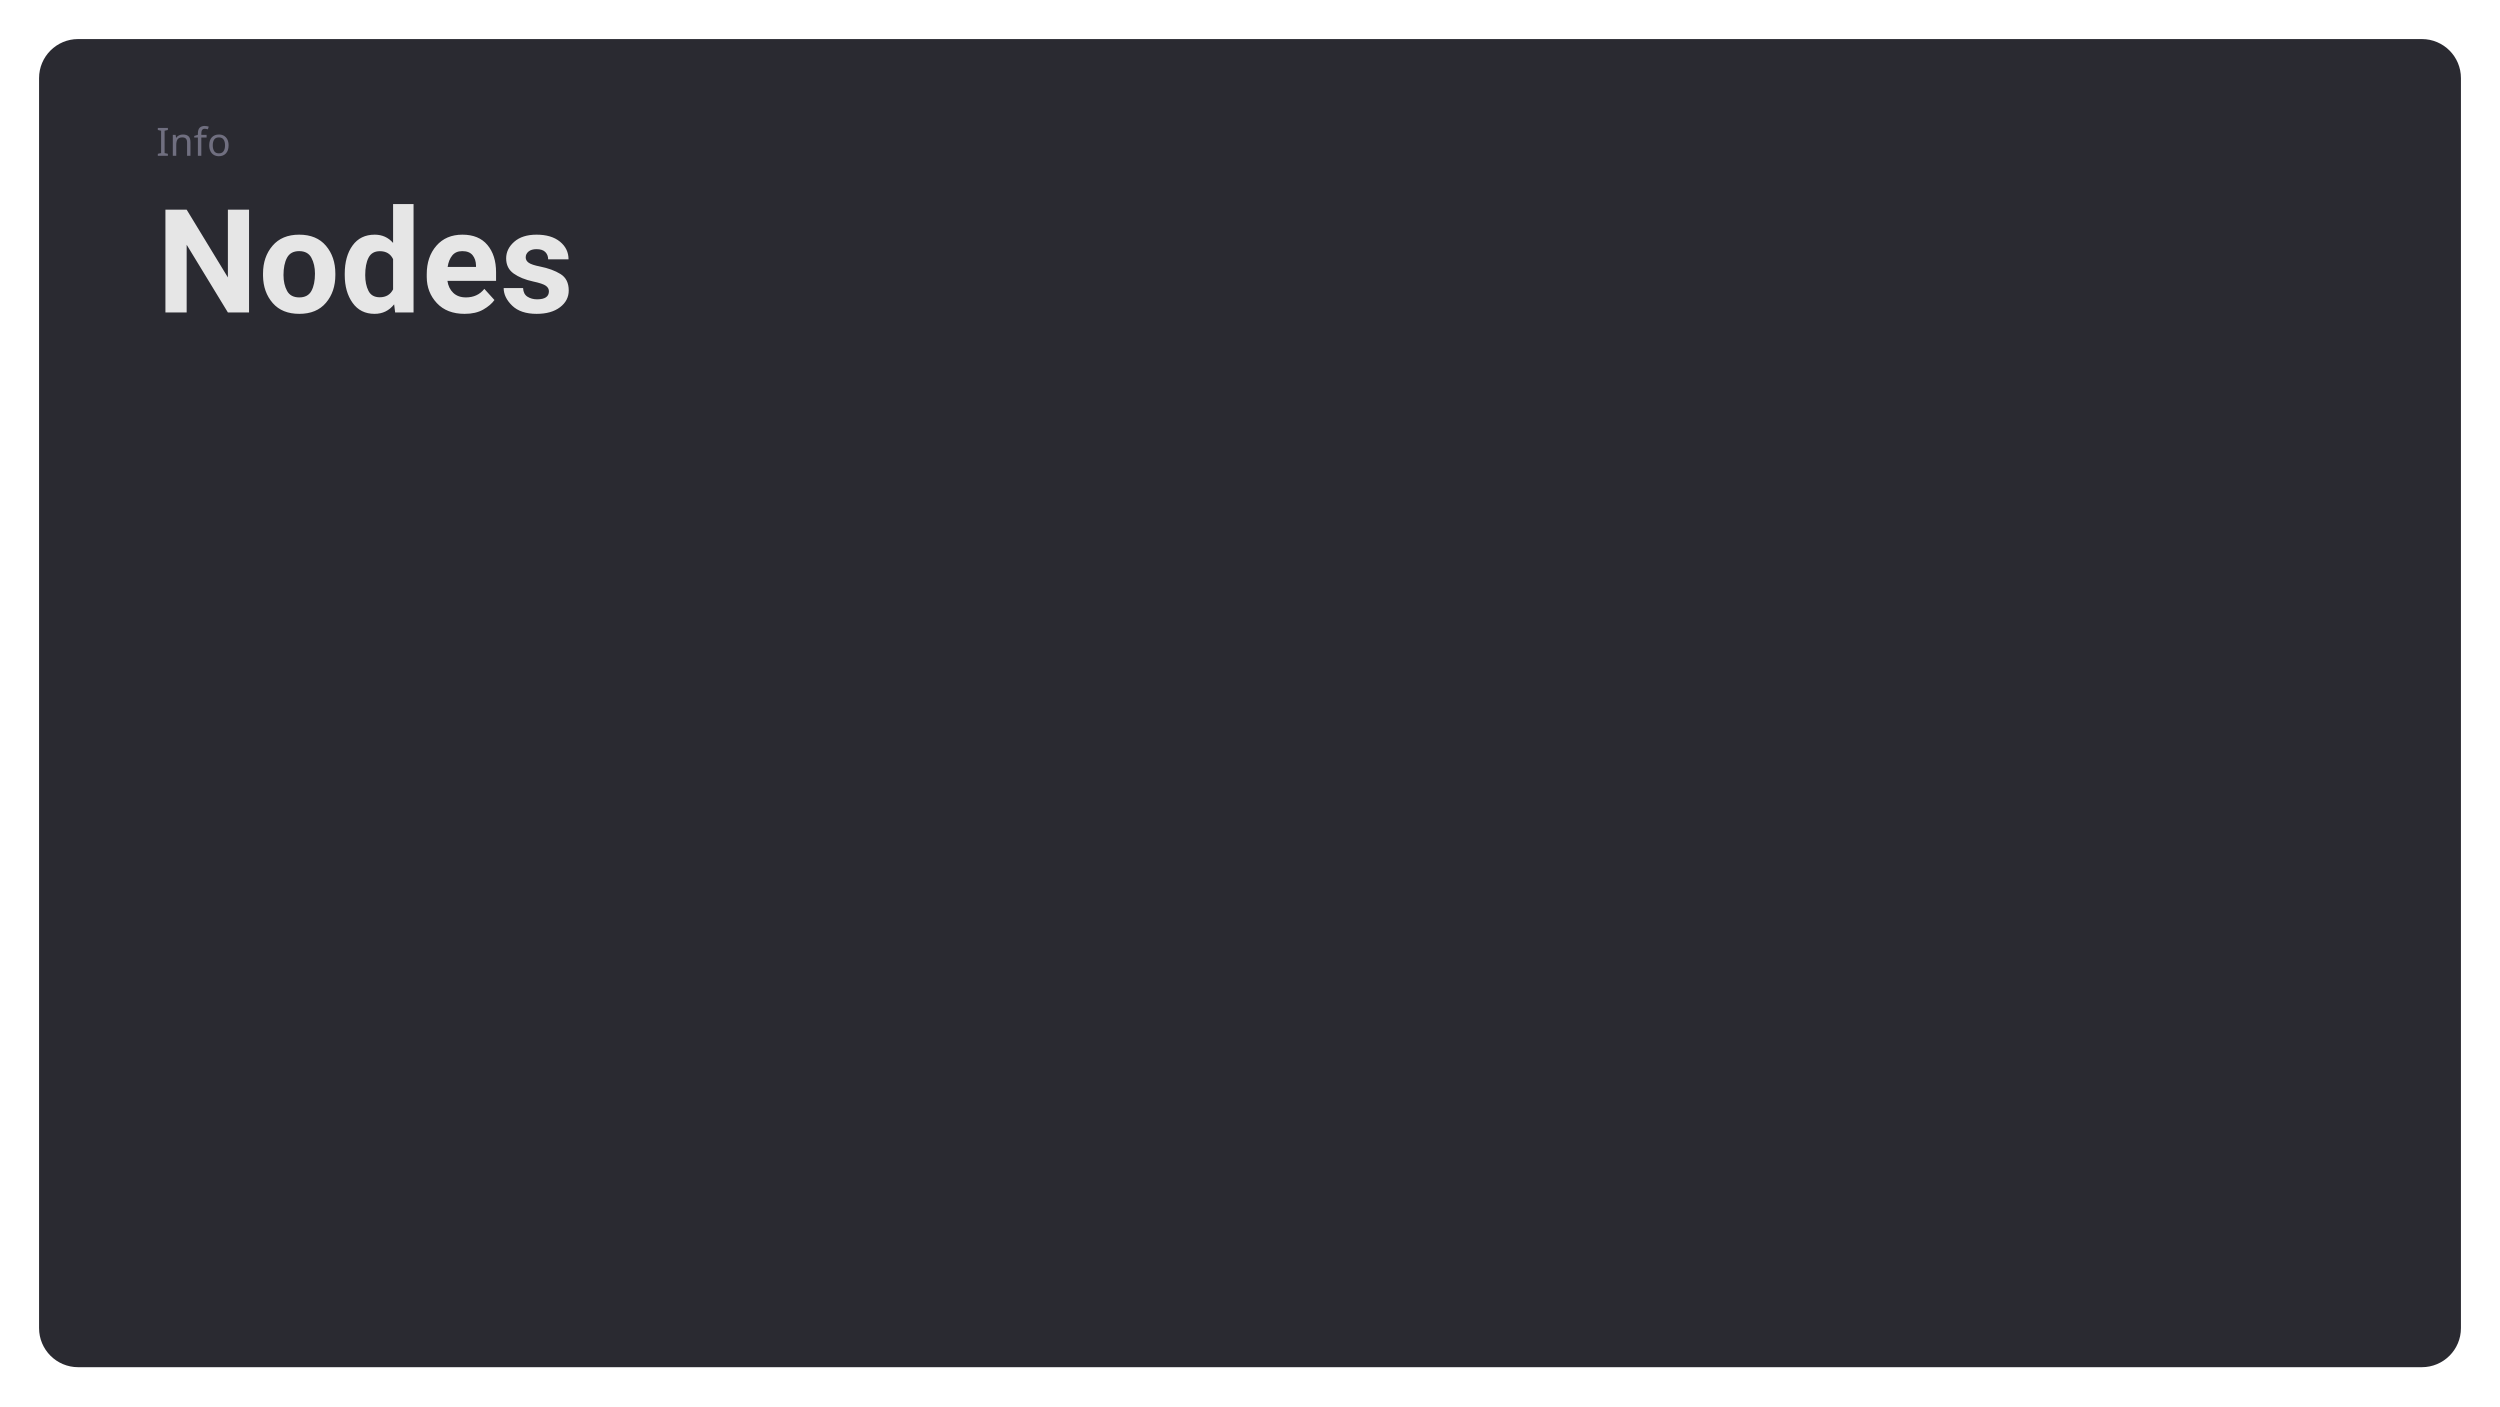
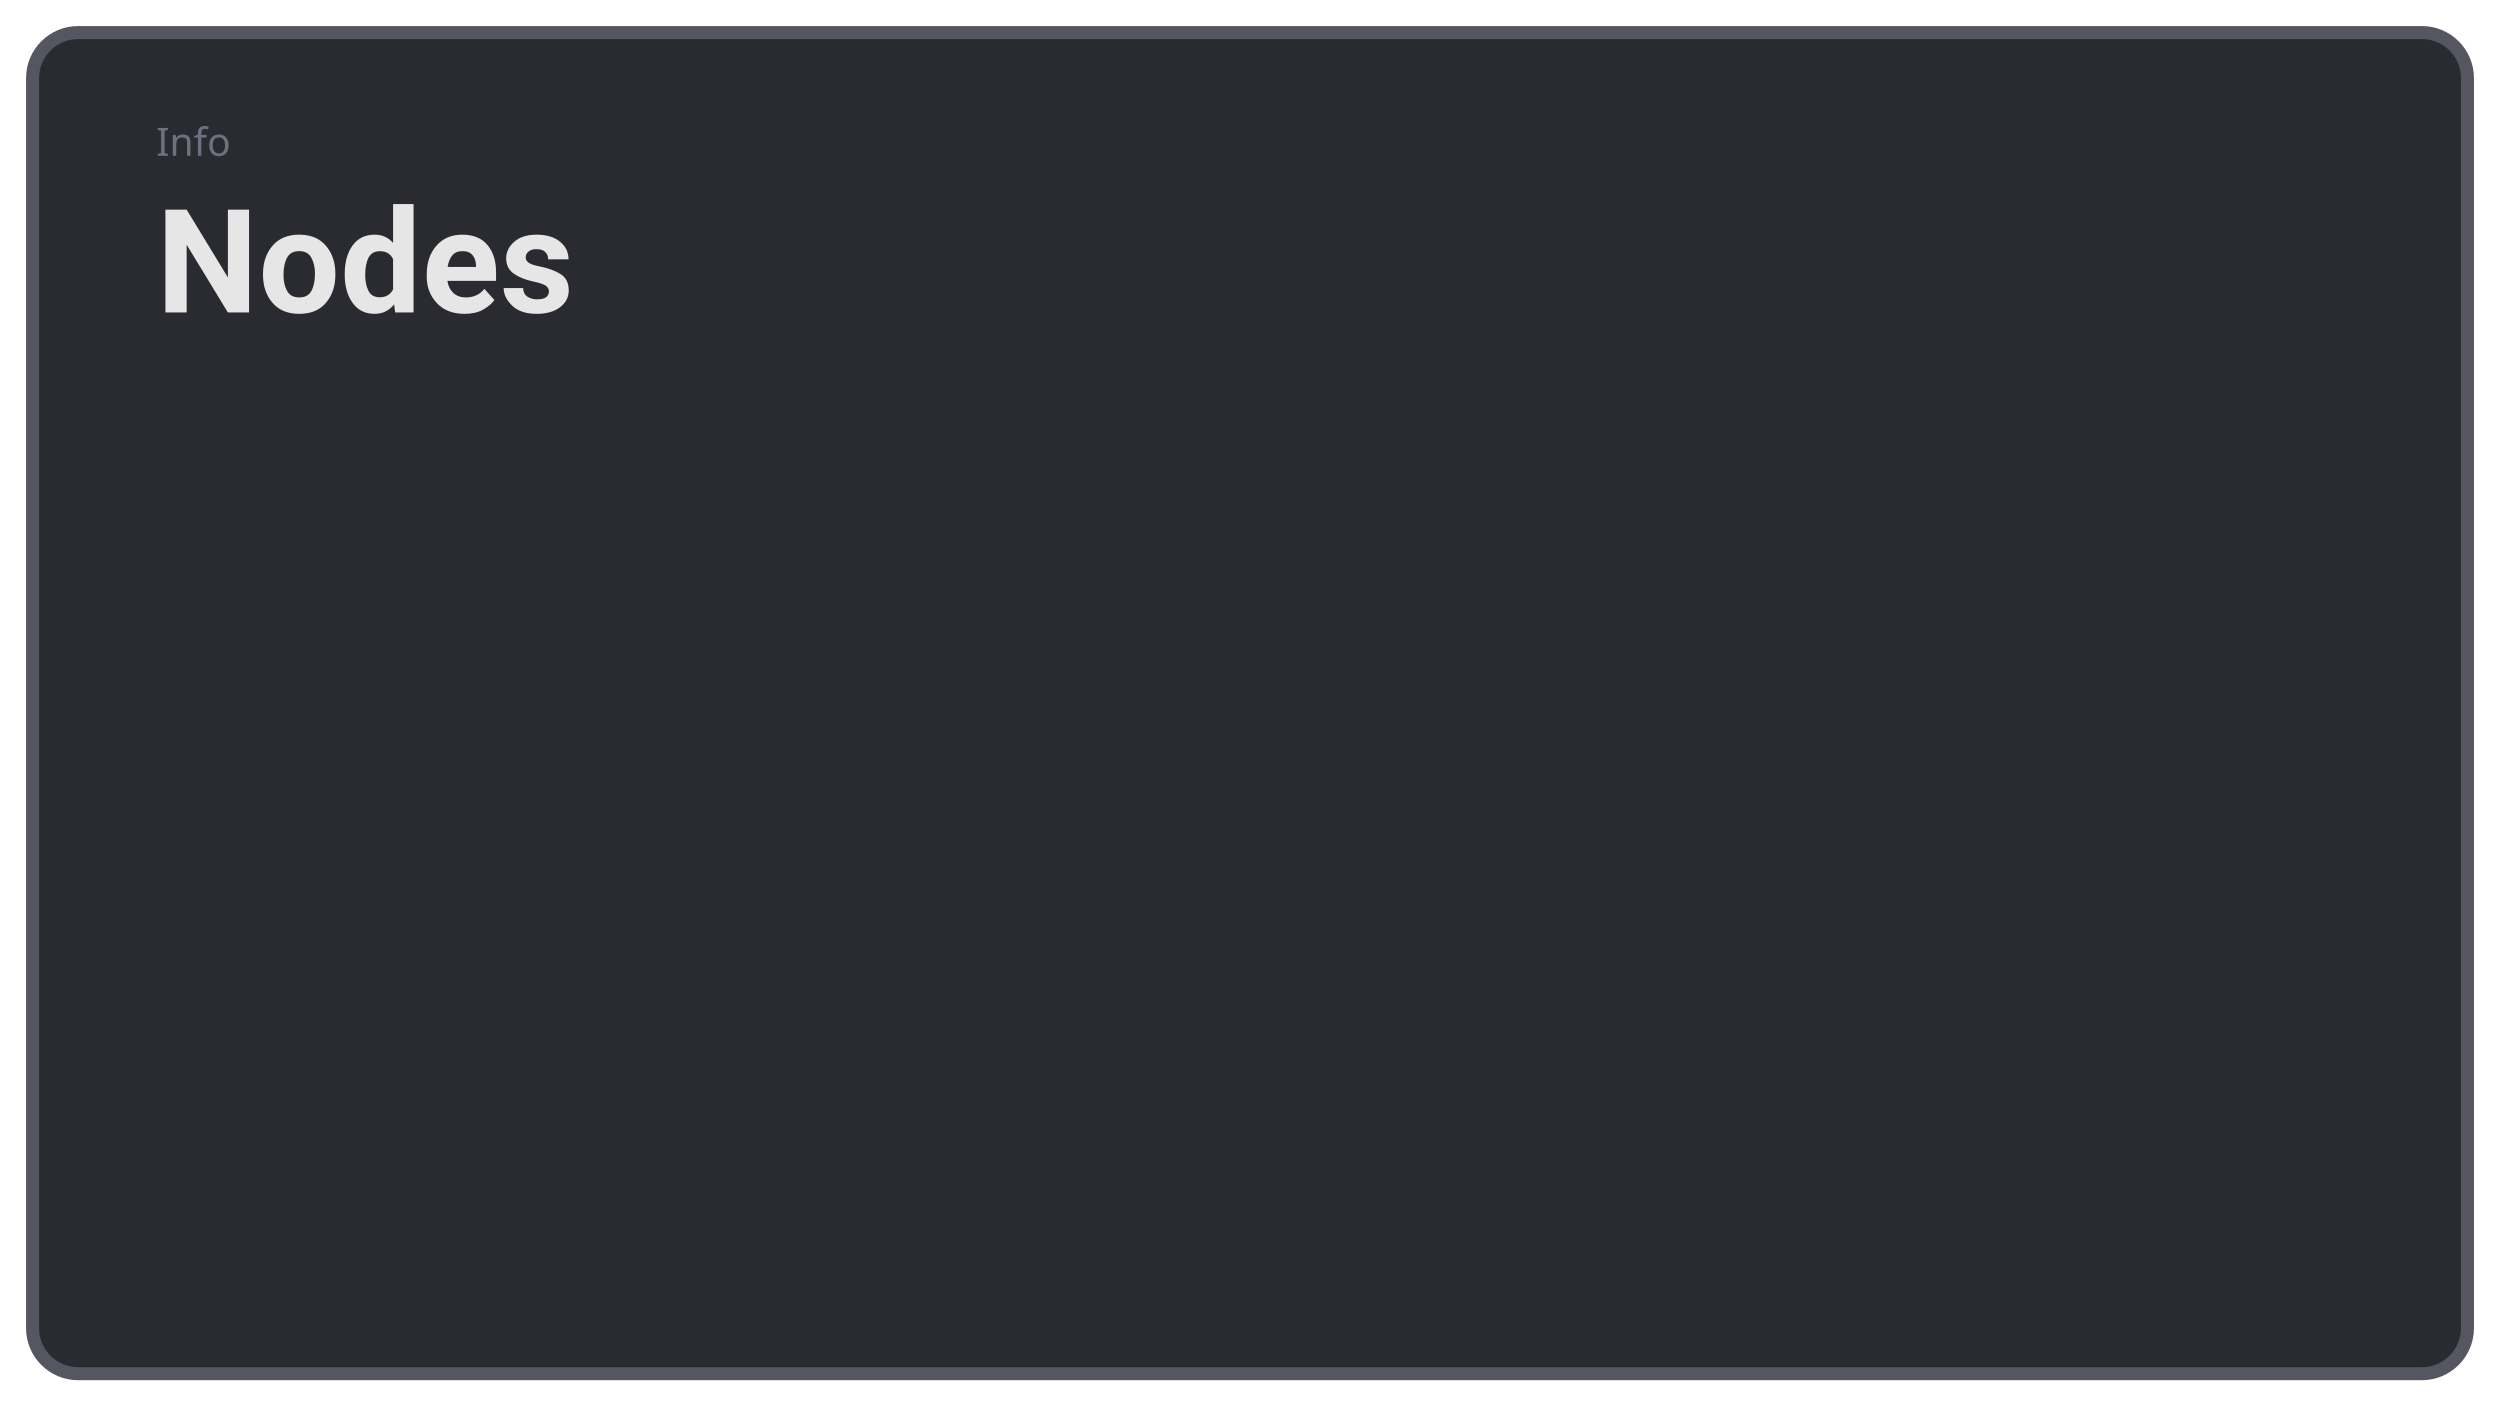
<svg xmlns="http://www.w3.org/2000/svg" id="Template" viewBox="0 0 1920 1080">
  <defs>
    <style>

      .mono {
        font-family: 'JetBrains Mono';
        font-size: 30px;
        font-weight: 500;
      }

      .title {
        font-family: Roboto;
        font-size: 111px;
        font-weight: 700;
      }

      .description {
        font-family: Roboto;
        font-size: 35px;
        font-weight: 400;
      }

      .heading {
        font-family: Roboto;
        font-size: 50px;
        font-weight: 700;
      }

      .nodeBox {
        stroke: #cacacc;
        stroke-width: 10px;
      }

      .cMC {
        fill: #cacacc;
      }

      .cFG01 {
        fill: #E6E6E6;
      }

      .cFG02 {
        fill: #706F80;
      }

	  .cFGw {
        fill: #e6e6e6;
      }

      .cFGb {
        fill: #403e57;
      }

      .cBG01 {
        fill: #2A2A31;
      }

+ 	  #Background {
+ 		paint-order: stroke;
+ 	  }
+ 
    </style>
  </defs>
-   <rect id="Background" class="cBG01" x="30" y="30" width="1860" height="1020" rx="30" ry="30" />
+   <rect id="Background" class="cBG01" x="30" y="30" width="1860" height="1020" rx="30" ry="30" stroke="#565661" stroke-width="20" />
  <text id="Name" class="title cFG01" transform="translate(120 239.96)">
    <tspan x="0" y="0">Nodes</tspan>
  </text>
  <text id="Info" class="mono cFG02" transform="translate(120 119.68)">
    <tspan x="0" y="0">Info</tspan>
  </text>
  <g id="Nodes" transform="translate(120 360)" />
</svg>
